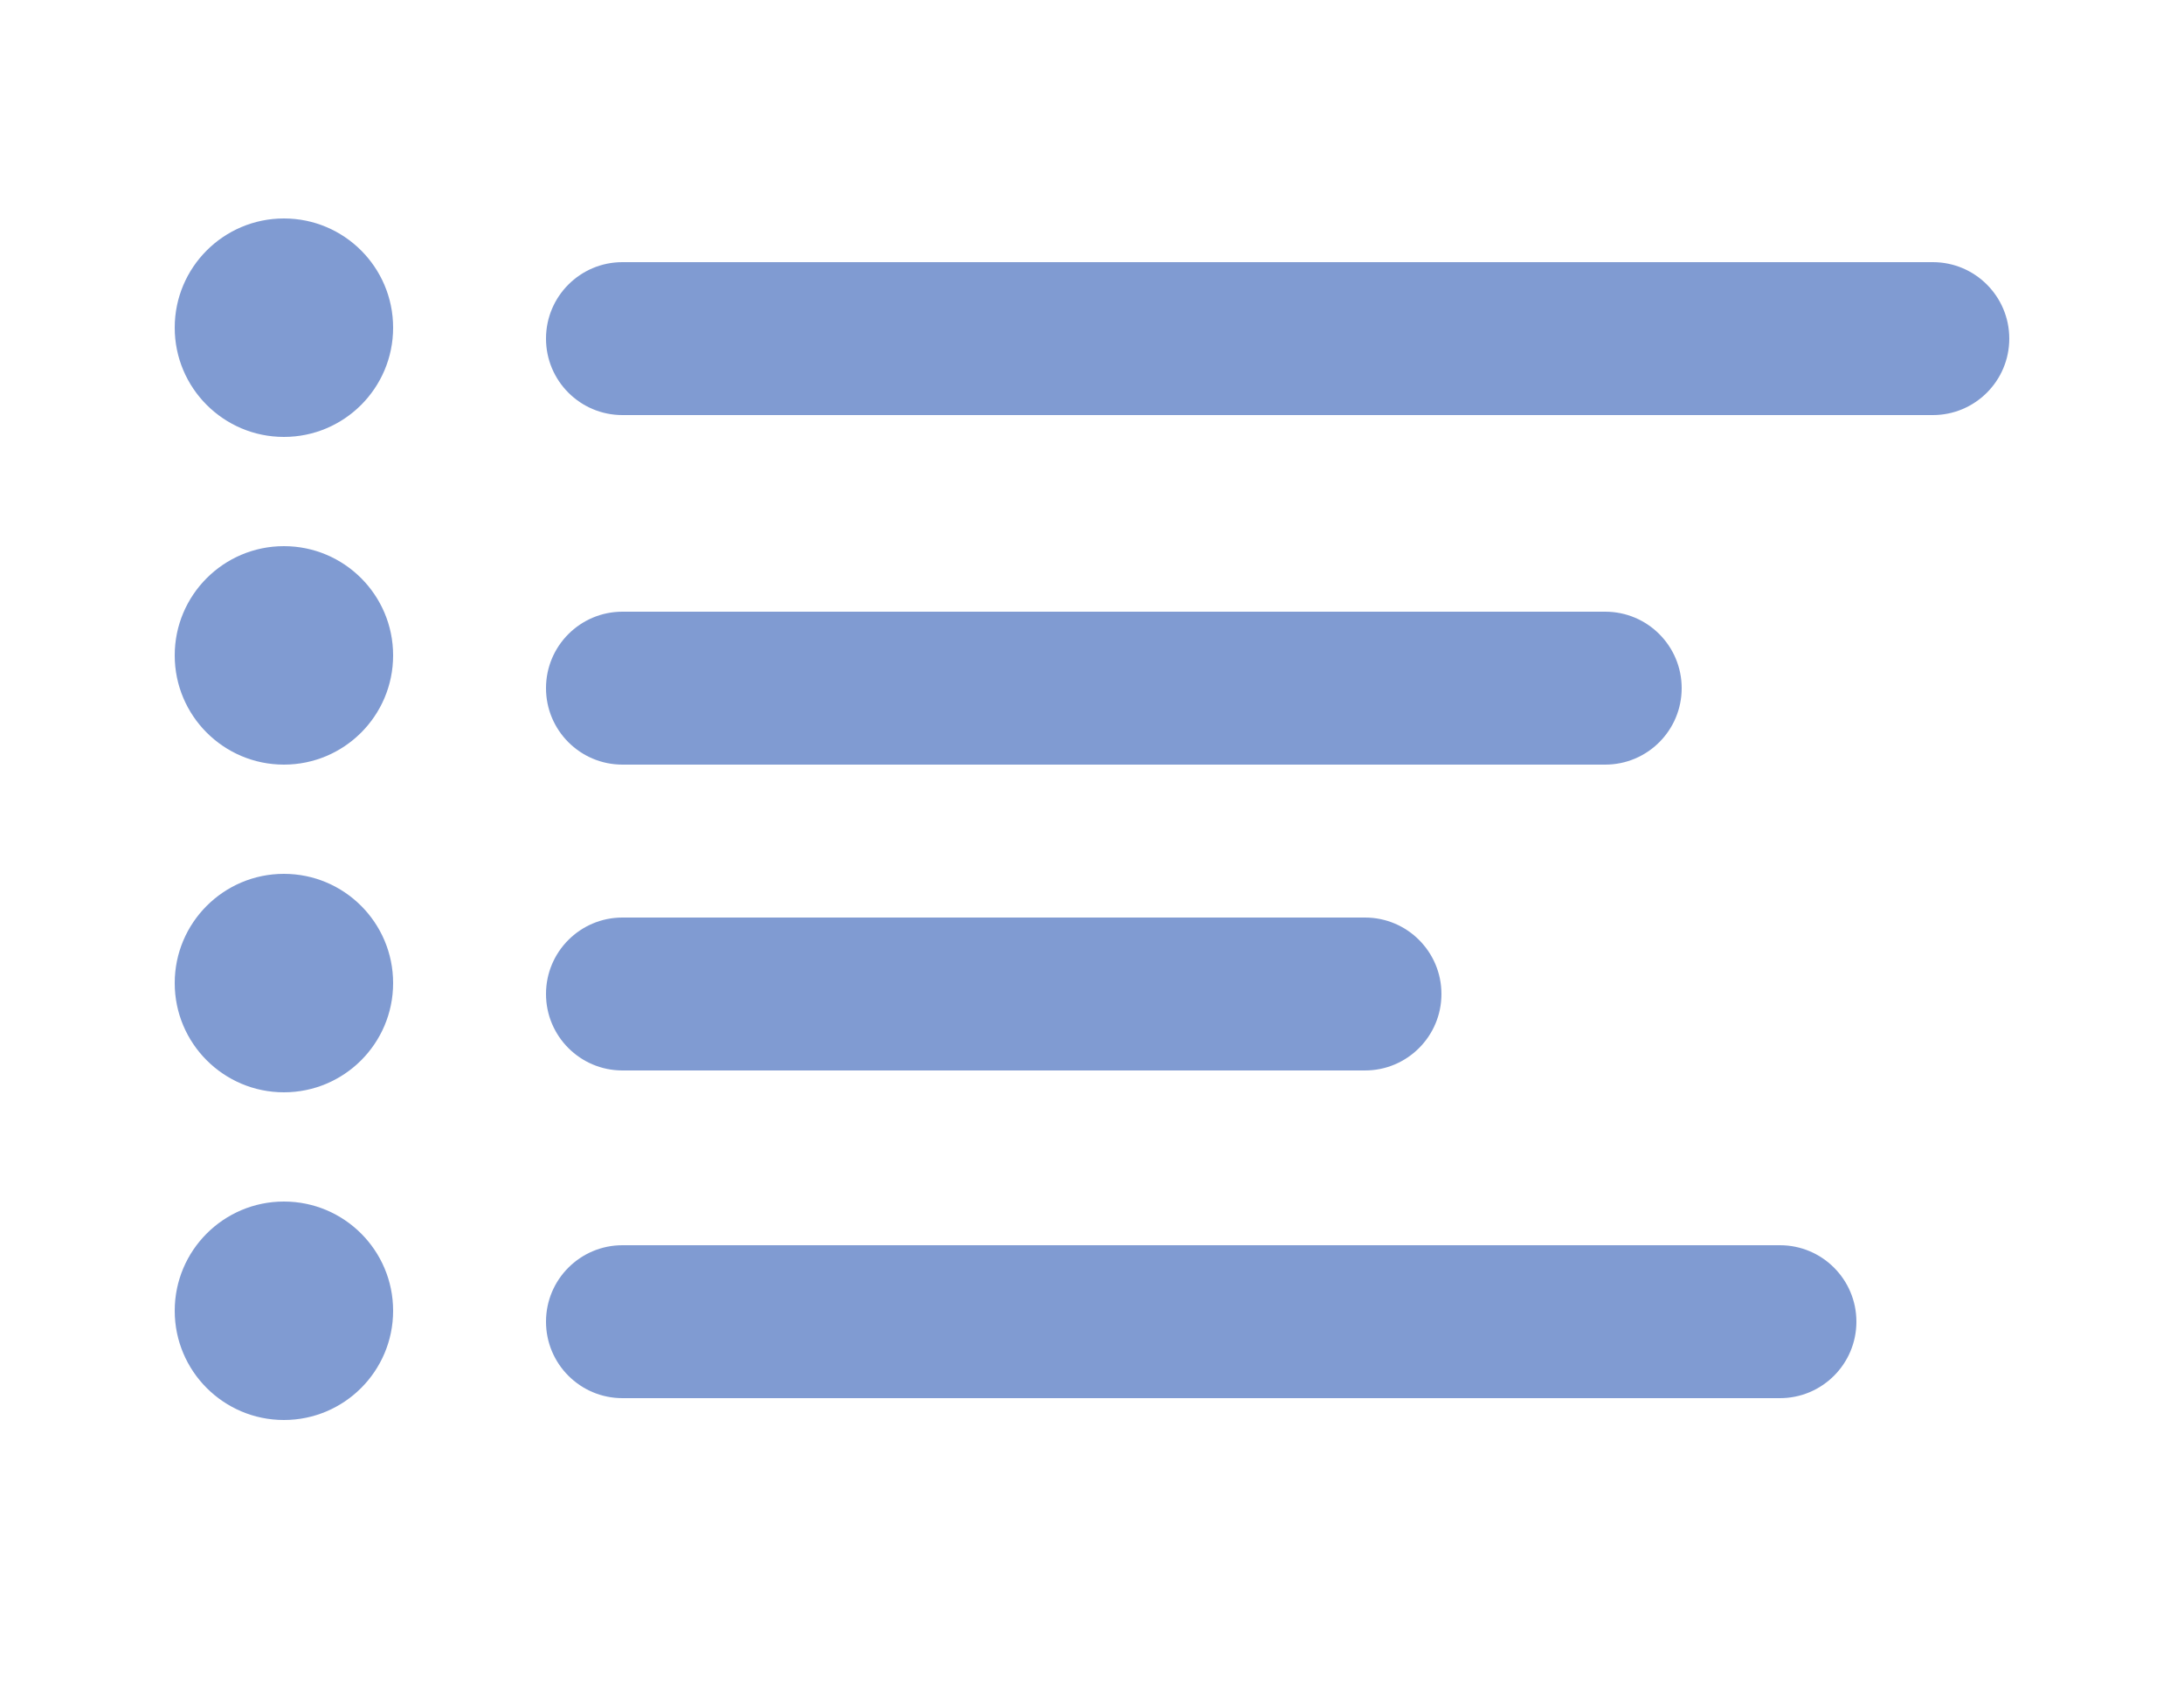
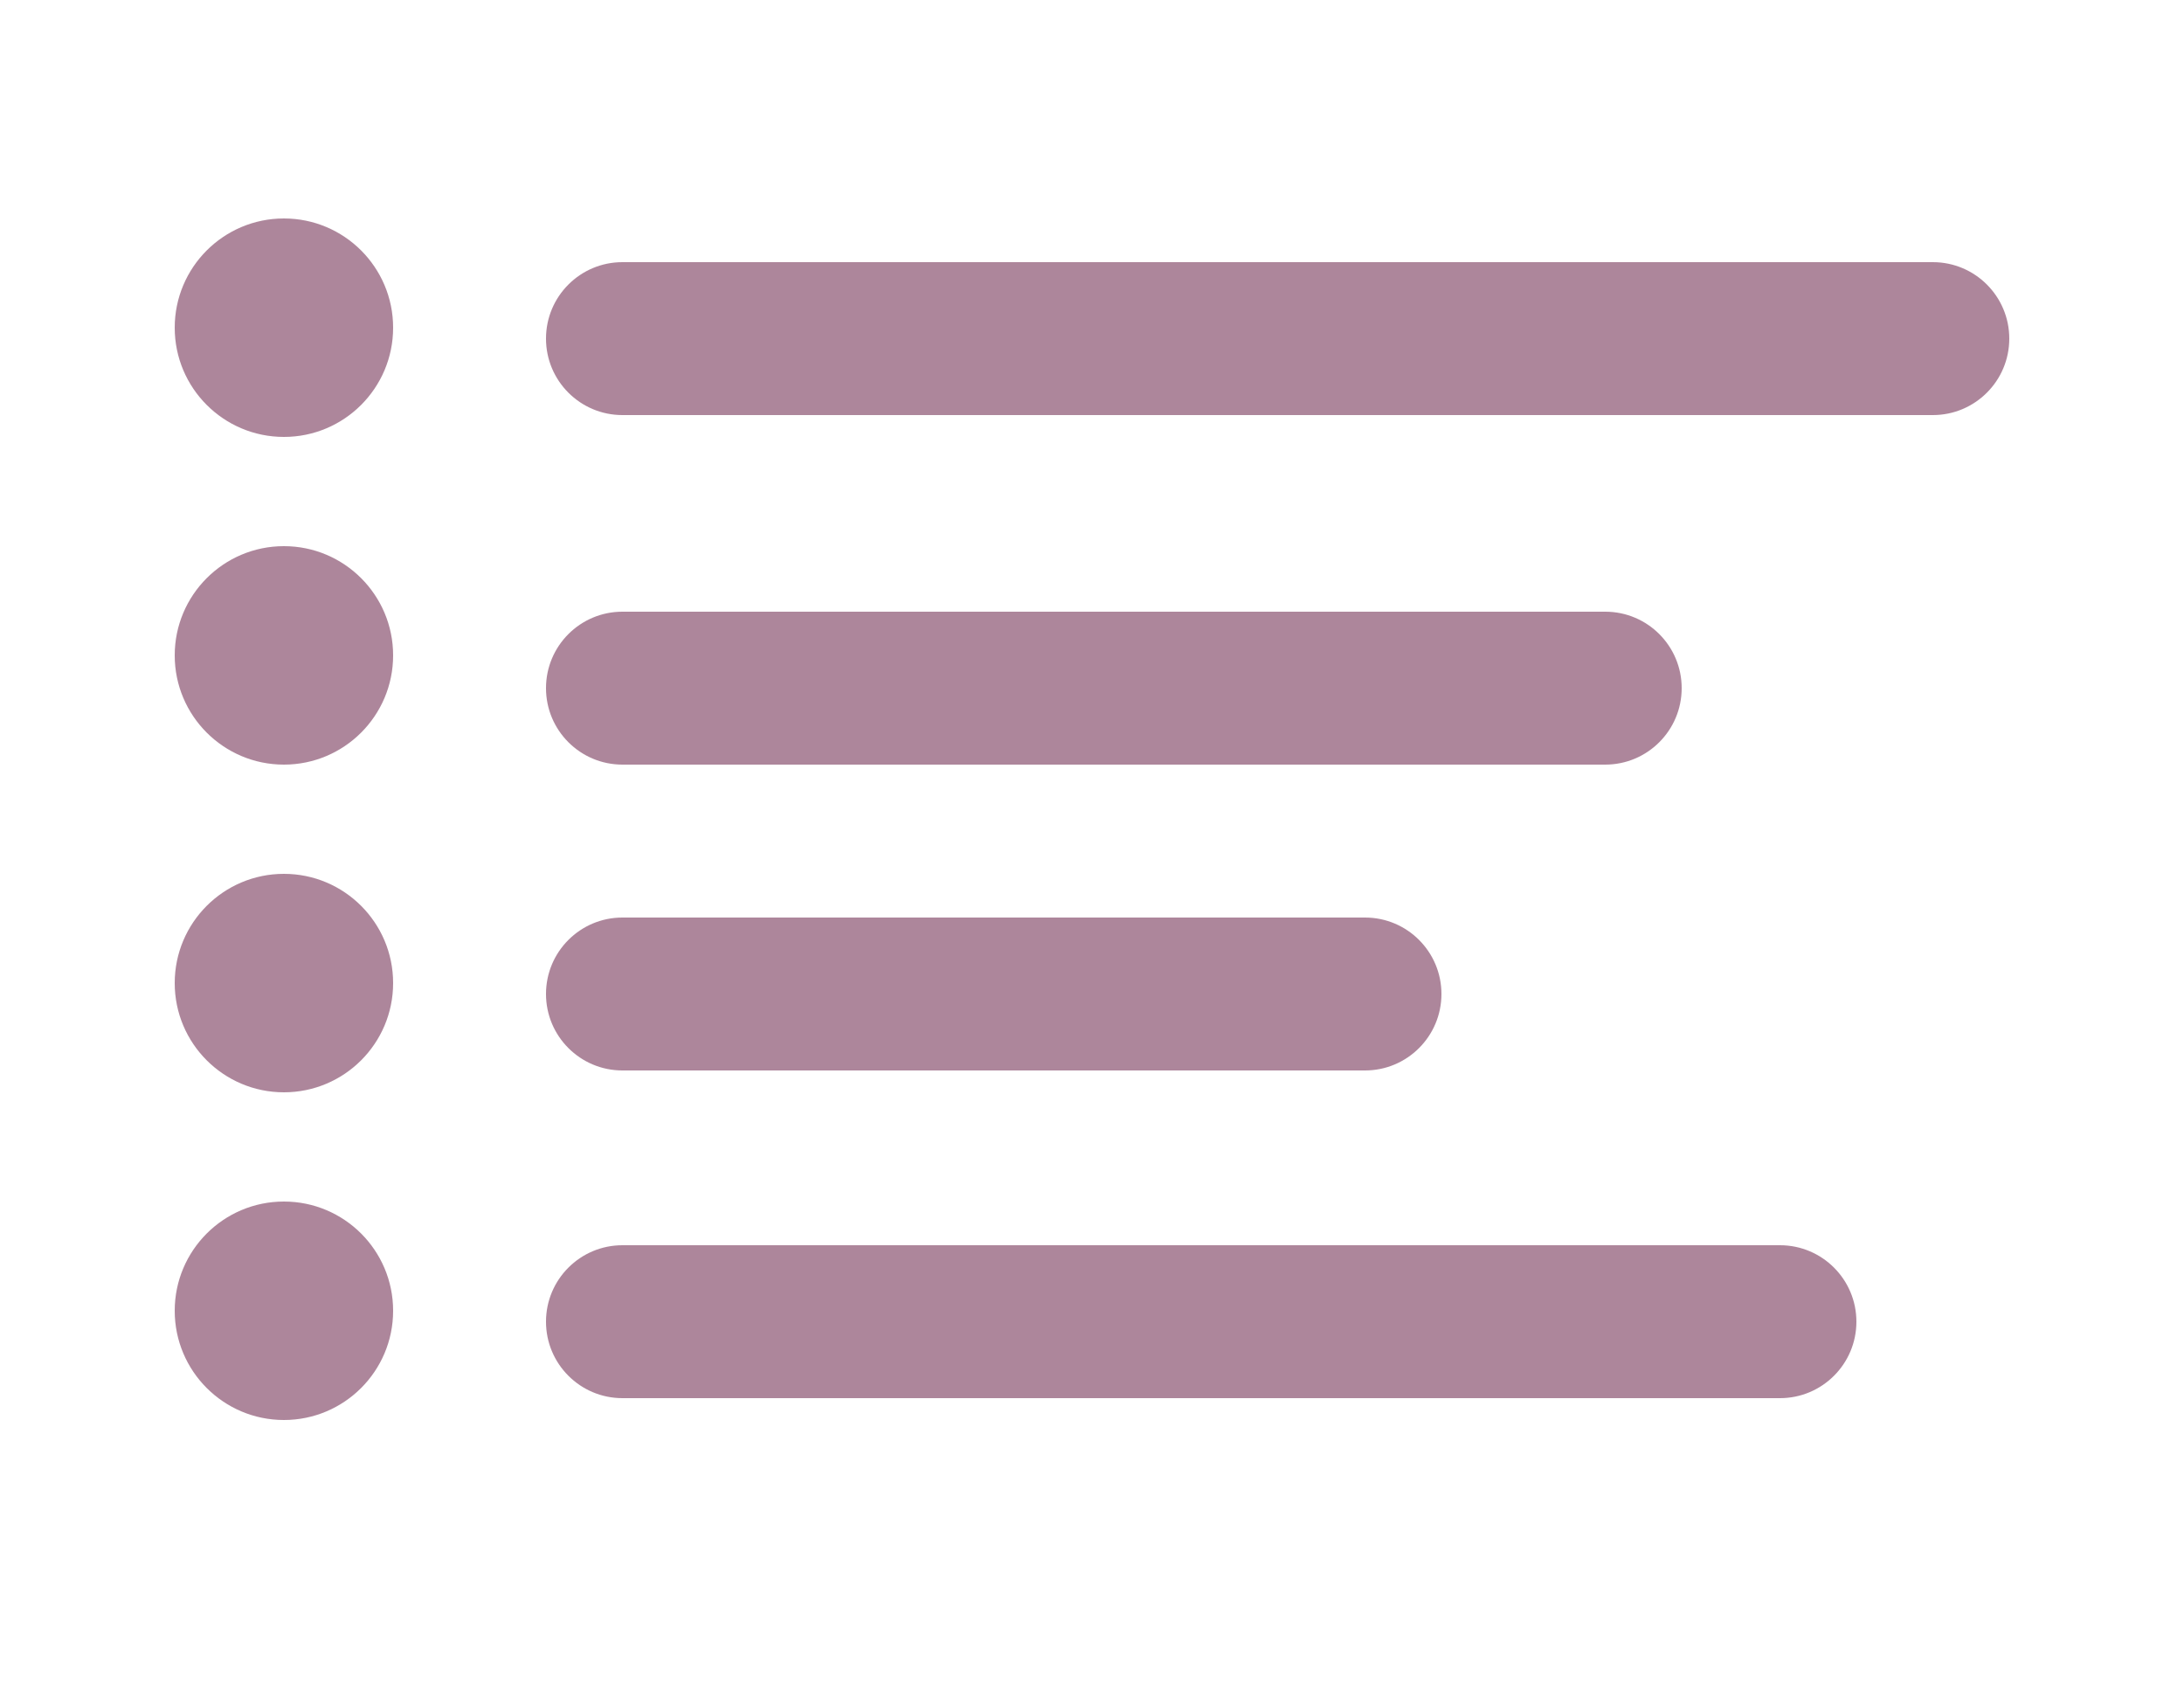
<svg xmlns="http://www.w3.org/2000/svg" width="100" height="78" viewBox="0 0 100 78" fill="none">
-   <path d="M18 15C18 17.761 15.761 20 13 20C10.239 20 8 17.761 8 15C8 12.239 10.239 10 13 10C15.761 10 18 12.239 18 15Z" fill="#0339A6" fill-opacity="0.5" />
-   <path d="M25 15.5C25 13.567 26.567 12 28.5 12H88.5C90.433 12 92 13.567 92 15.5C92 17.433 90.433 19 88.5 19H28.5C26.567 19 25 17.433 25 15.5Z" fill="#0339A6" fill-opacity="0.5" />
-   <path d="M18 30C18 32.761 15.761 35 13 35C10.239 35 8 32.761 8 30C8 27.239 10.239 25 13 25C15.761 25 18 27.239 18 30Z" fill="#0339A6" fill-opacity="0.5" />
-   <path d="M25 31.5C25 29.567 26.567 28 28.5 28H73.5C75.433 28 77 29.567 77 31.5C77 33.433 75.433 35 73.5 35H28.5C26.567 35 25 33.433 25 31.5Z" fill="#0339A6" fill-opacity="0.5" />
-   <path d="M18 45C18 47.761 15.761 50 13 50C10.239 50 8 47.761 8 45C8 42.239 10.239 40 13 40C15.761 40 18 42.239 18 45Z" fill="#0339A6" fill-opacity="0.5" />
-   <path d="M25 45.5C25 43.567 26.567 42 28.5 42H62.5C64.433 42 66 43.567 66 45.5C66 47.433 64.433 49 62.5 49H28.5C26.567 49 25 47.433 25 45.5Z" fill="#0339A6" fill-opacity="0.5" />
-   <path d="M18 60C18 62.761 15.761 65 13 65C10.239 65 8 62.761 8 60C8 57.239 10.239 55 13 55C15.761 55 18 57.239 18 60Z" fill="#0339A6" fill-opacity="0.5" />
-   <path d="M25 60.5C25 58.567 26.567 57 28.5 57H81.5C83.433 57 85 58.567 85 60.5C85 62.433 83.433 64 81.5 64H28.5C26.567 64 25 62.433 25 60.5Z" fill="#0339A6" fill-opacity="0.5" />
+   <path d="M18 15C18 17.761 15.761 20 13 20C10.239 20 8 17.761 8 15C8 12.239 10.239 10 13 10C15.761 10 18 12.239 18 15Z" fill="#5C0F39" fill-opacity="0.5" />
+   <path d="M25 15.5C25 13.567 26.567 12 28.5 12H88.5C90.433 12 92 13.567 92 15.5C92 17.433 90.433 19 88.5 19H28.5C26.567 19 25 17.433 25 15.5Z" fill="#5C0F39" fill-opacity="0.5" />
+   <path d="M18 30C18 32.761 15.761 35 13 35C10.239 35 8 32.761 8 30C8 27.239 10.239 25 13 25C15.761 25 18 27.239 18 30Z" fill="#5C0F39" fill-opacity="0.5" />
+   <path d="M25 31.5C25 29.567 26.567 28 28.5 28H73.5C75.433 28 77 29.567 77 31.5C77 33.433 75.433 35 73.5 35H28.5C26.567 35 25 33.433 25 31.5Z" fill="#5C0F39" fill-opacity="0.5" />
+   <path d="M18 45C18 47.761 15.761 50 13 50C10.239 50 8 47.761 8 45C8 42.239 10.239 40 13 40C15.761 40 18 42.239 18 45Z" fill="#5C0F39" fill-opacity="0.5" />
+   <path d="M25 45.5C25 43.567 26.567 42 28.5 42H62.5C64.433 42 66 43.567 66 45.5C66 47.433 64.433 49 62.5 49H28.5C26.567 49 25 47.433 25 45.5Z" fill="#5C0F39" fill-opacity="0.5" />
+   <path d="M18 60C18 62.761 15.761 65 13 65C10.239 65 8 62.761 8 60C8 57.239 10.239 55 13 55C15.761 55 18 57.239 18 60Z" fill="#5C0F39" fill-opacity="0.5" />
+   <path d="M25 60.5C25 58.567 26.567 57 28.5 57H81.5C83.433 57 85 58.567 85 60.5C85 62.433 83.433 64 81.5 64H28.5C26.567 64 25 62.433 25 60.5Z" fill="#5C0F39" fill-opacity="0.5" />
</svg>
